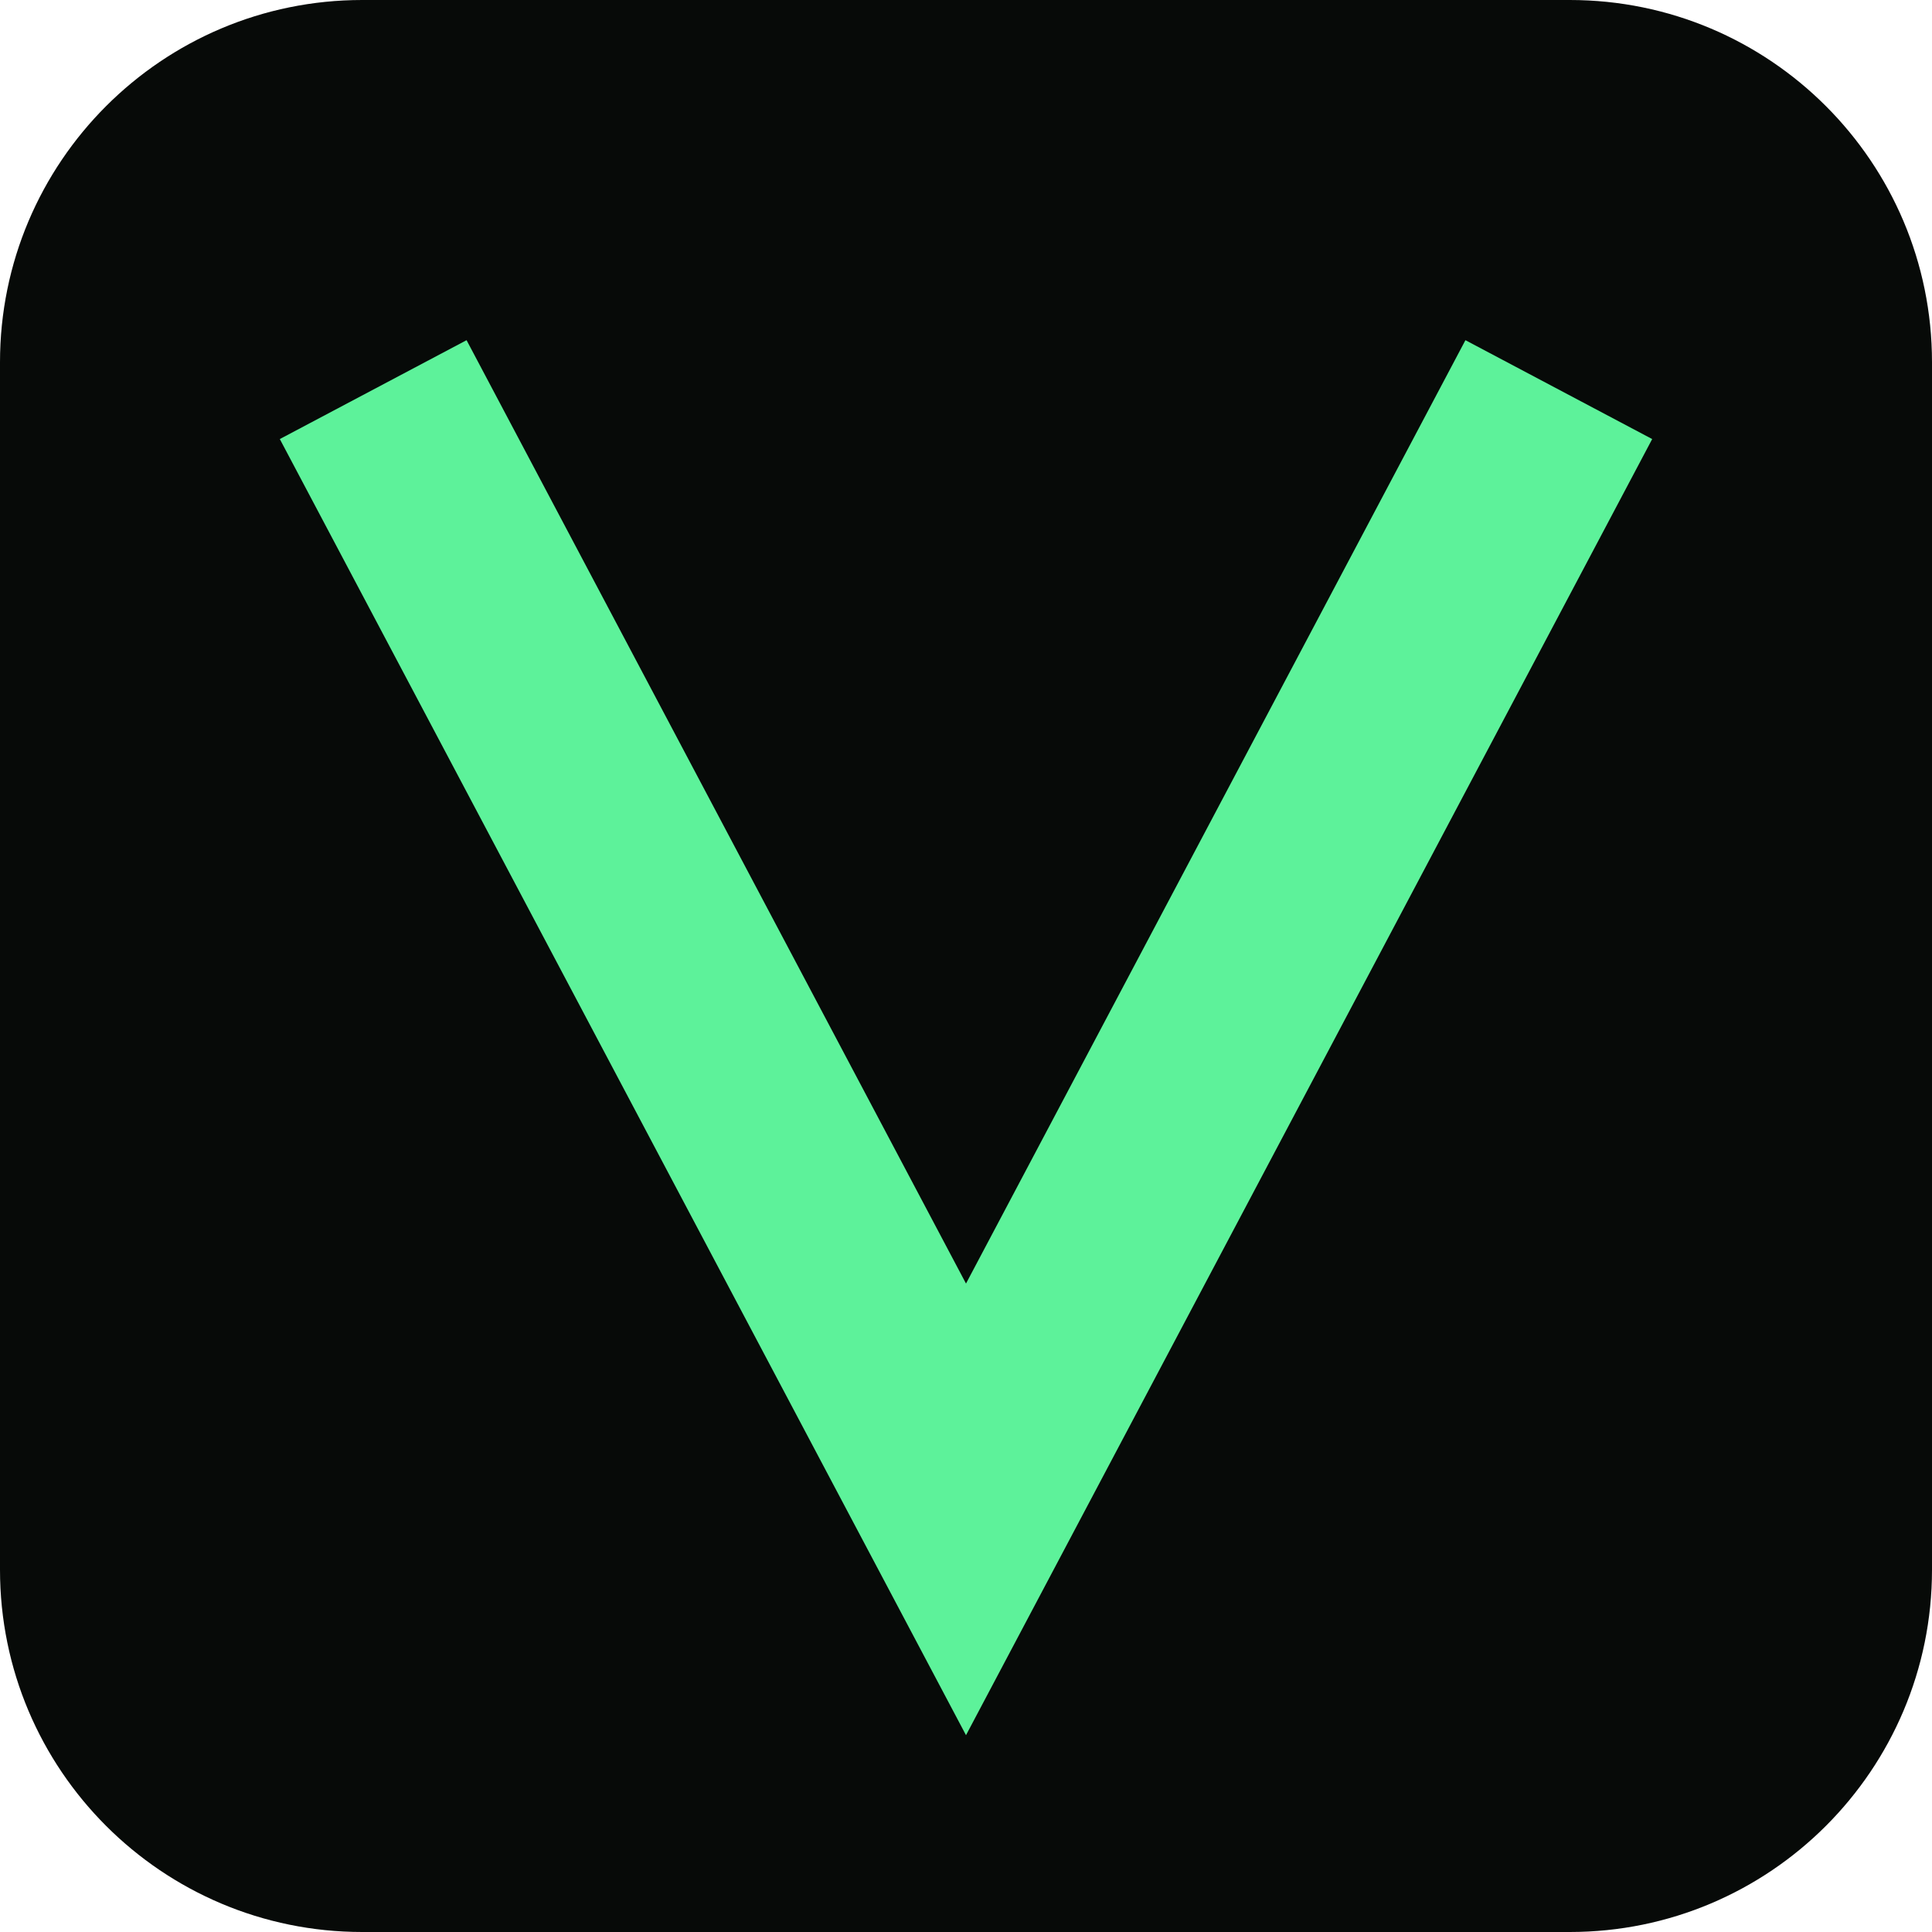
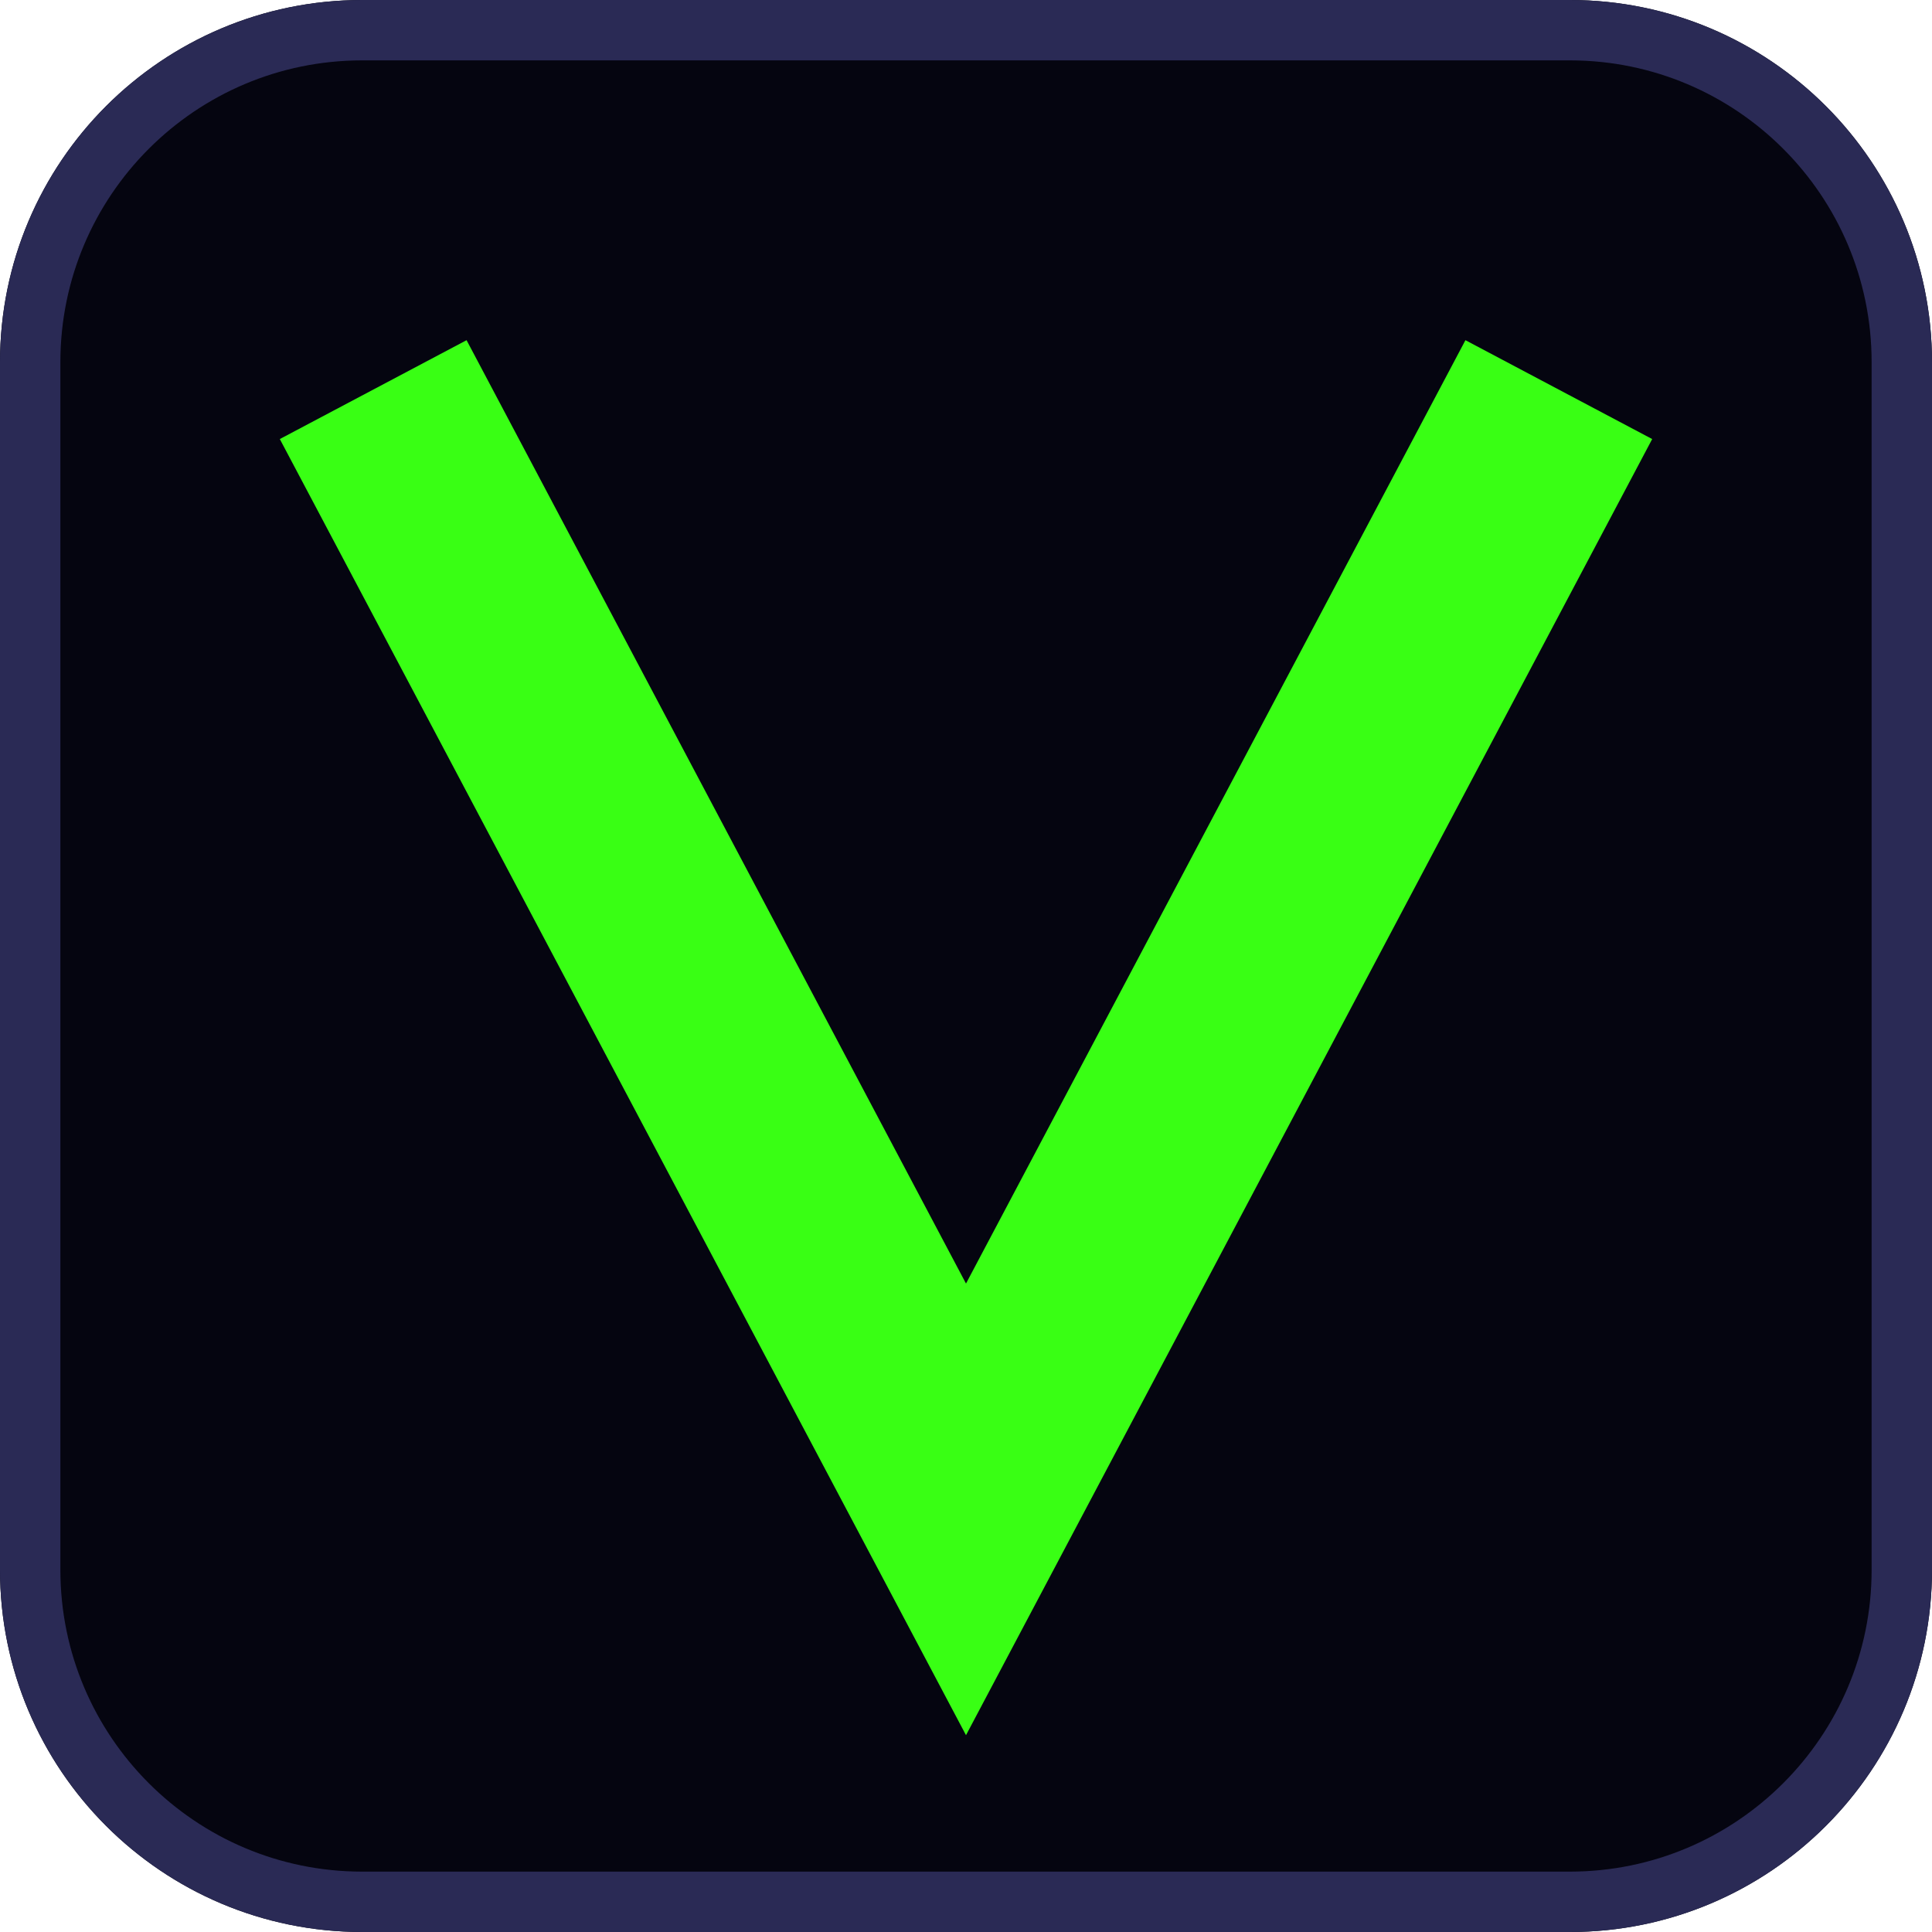
<svg xmlns="http://www.w3.org/2000/svg" viewBox="0 0 32 32">
-   <rect width="32" height="32" rx="6" fill="#070a08" />
-   <path d="M7 8l9 17 9-17" fill="none" stroke="#5df29a" stroke-width="3.5" stroke-linecap="square" />
+   <rect width="32" height="32" rx="6" fill="#050510" />
+   <rect x=".5" y=".5" width="31" height="31" rx="5.5" fill="none" stroke="#2a2a55" />
+   <path d="M7 8l9 17 9-17" fill="none" stroke="#39ff14" stroke-width="3.5" stroke-linecap="square" />
</svg>
